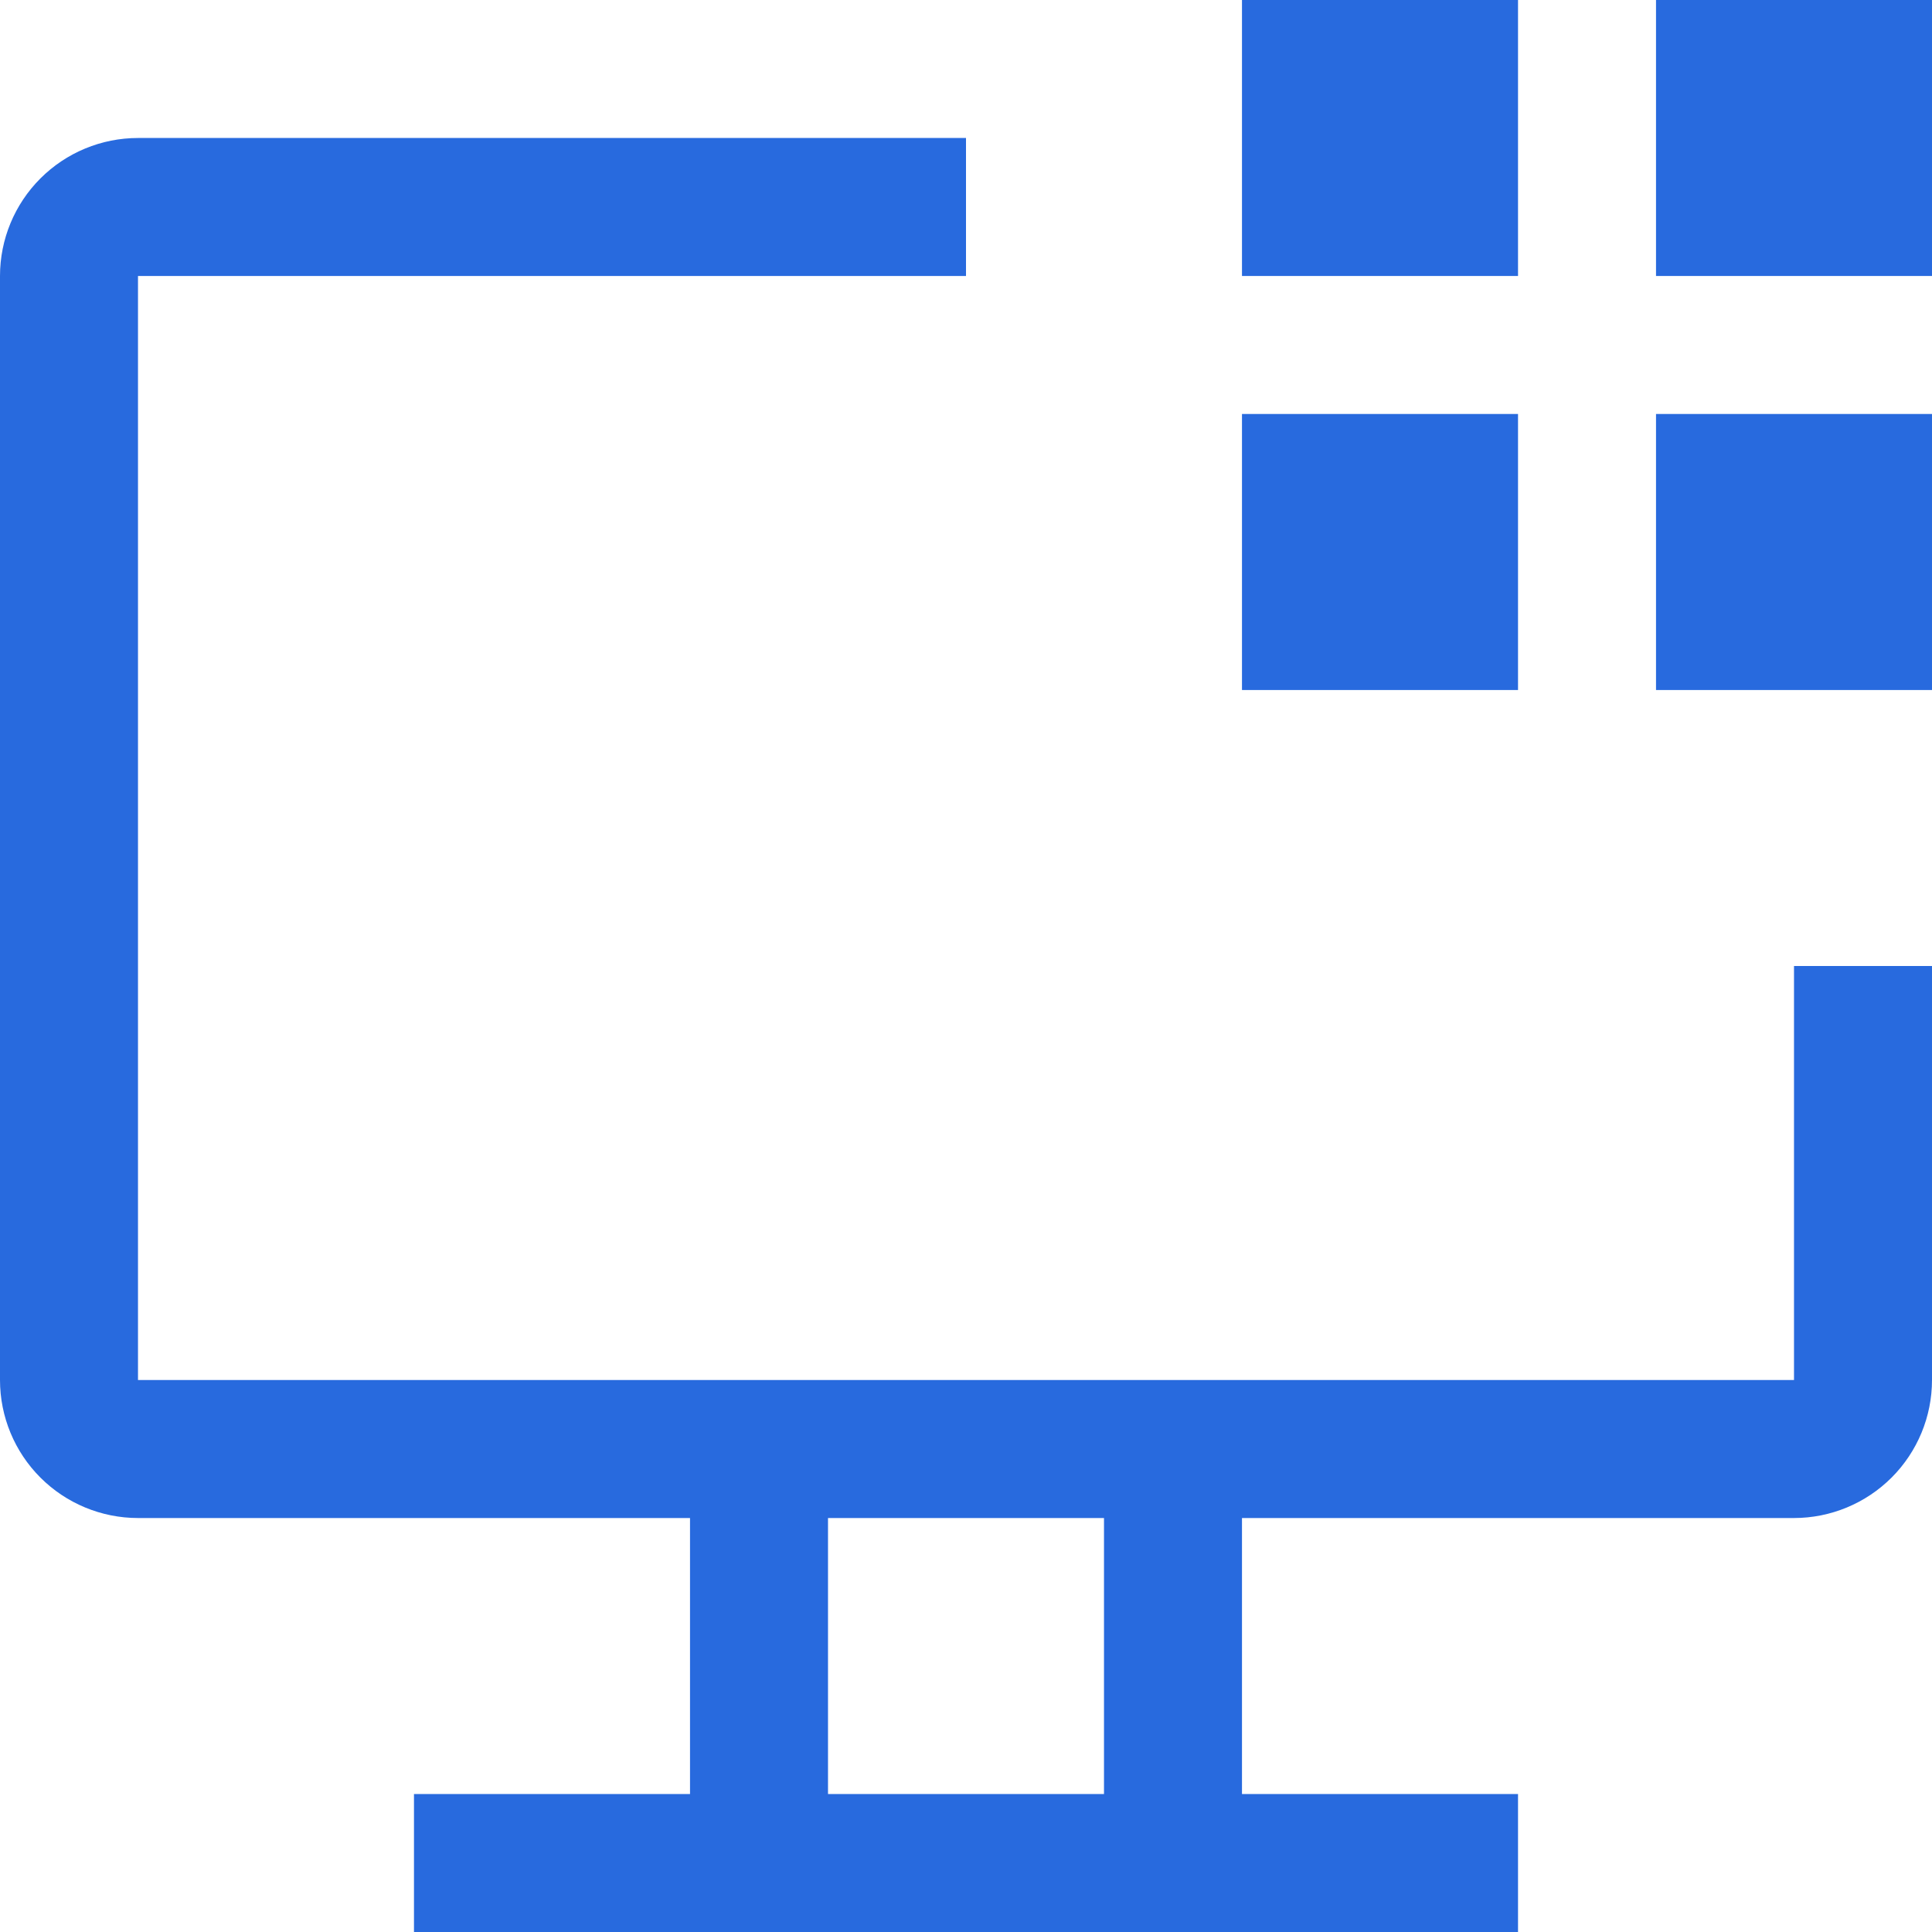
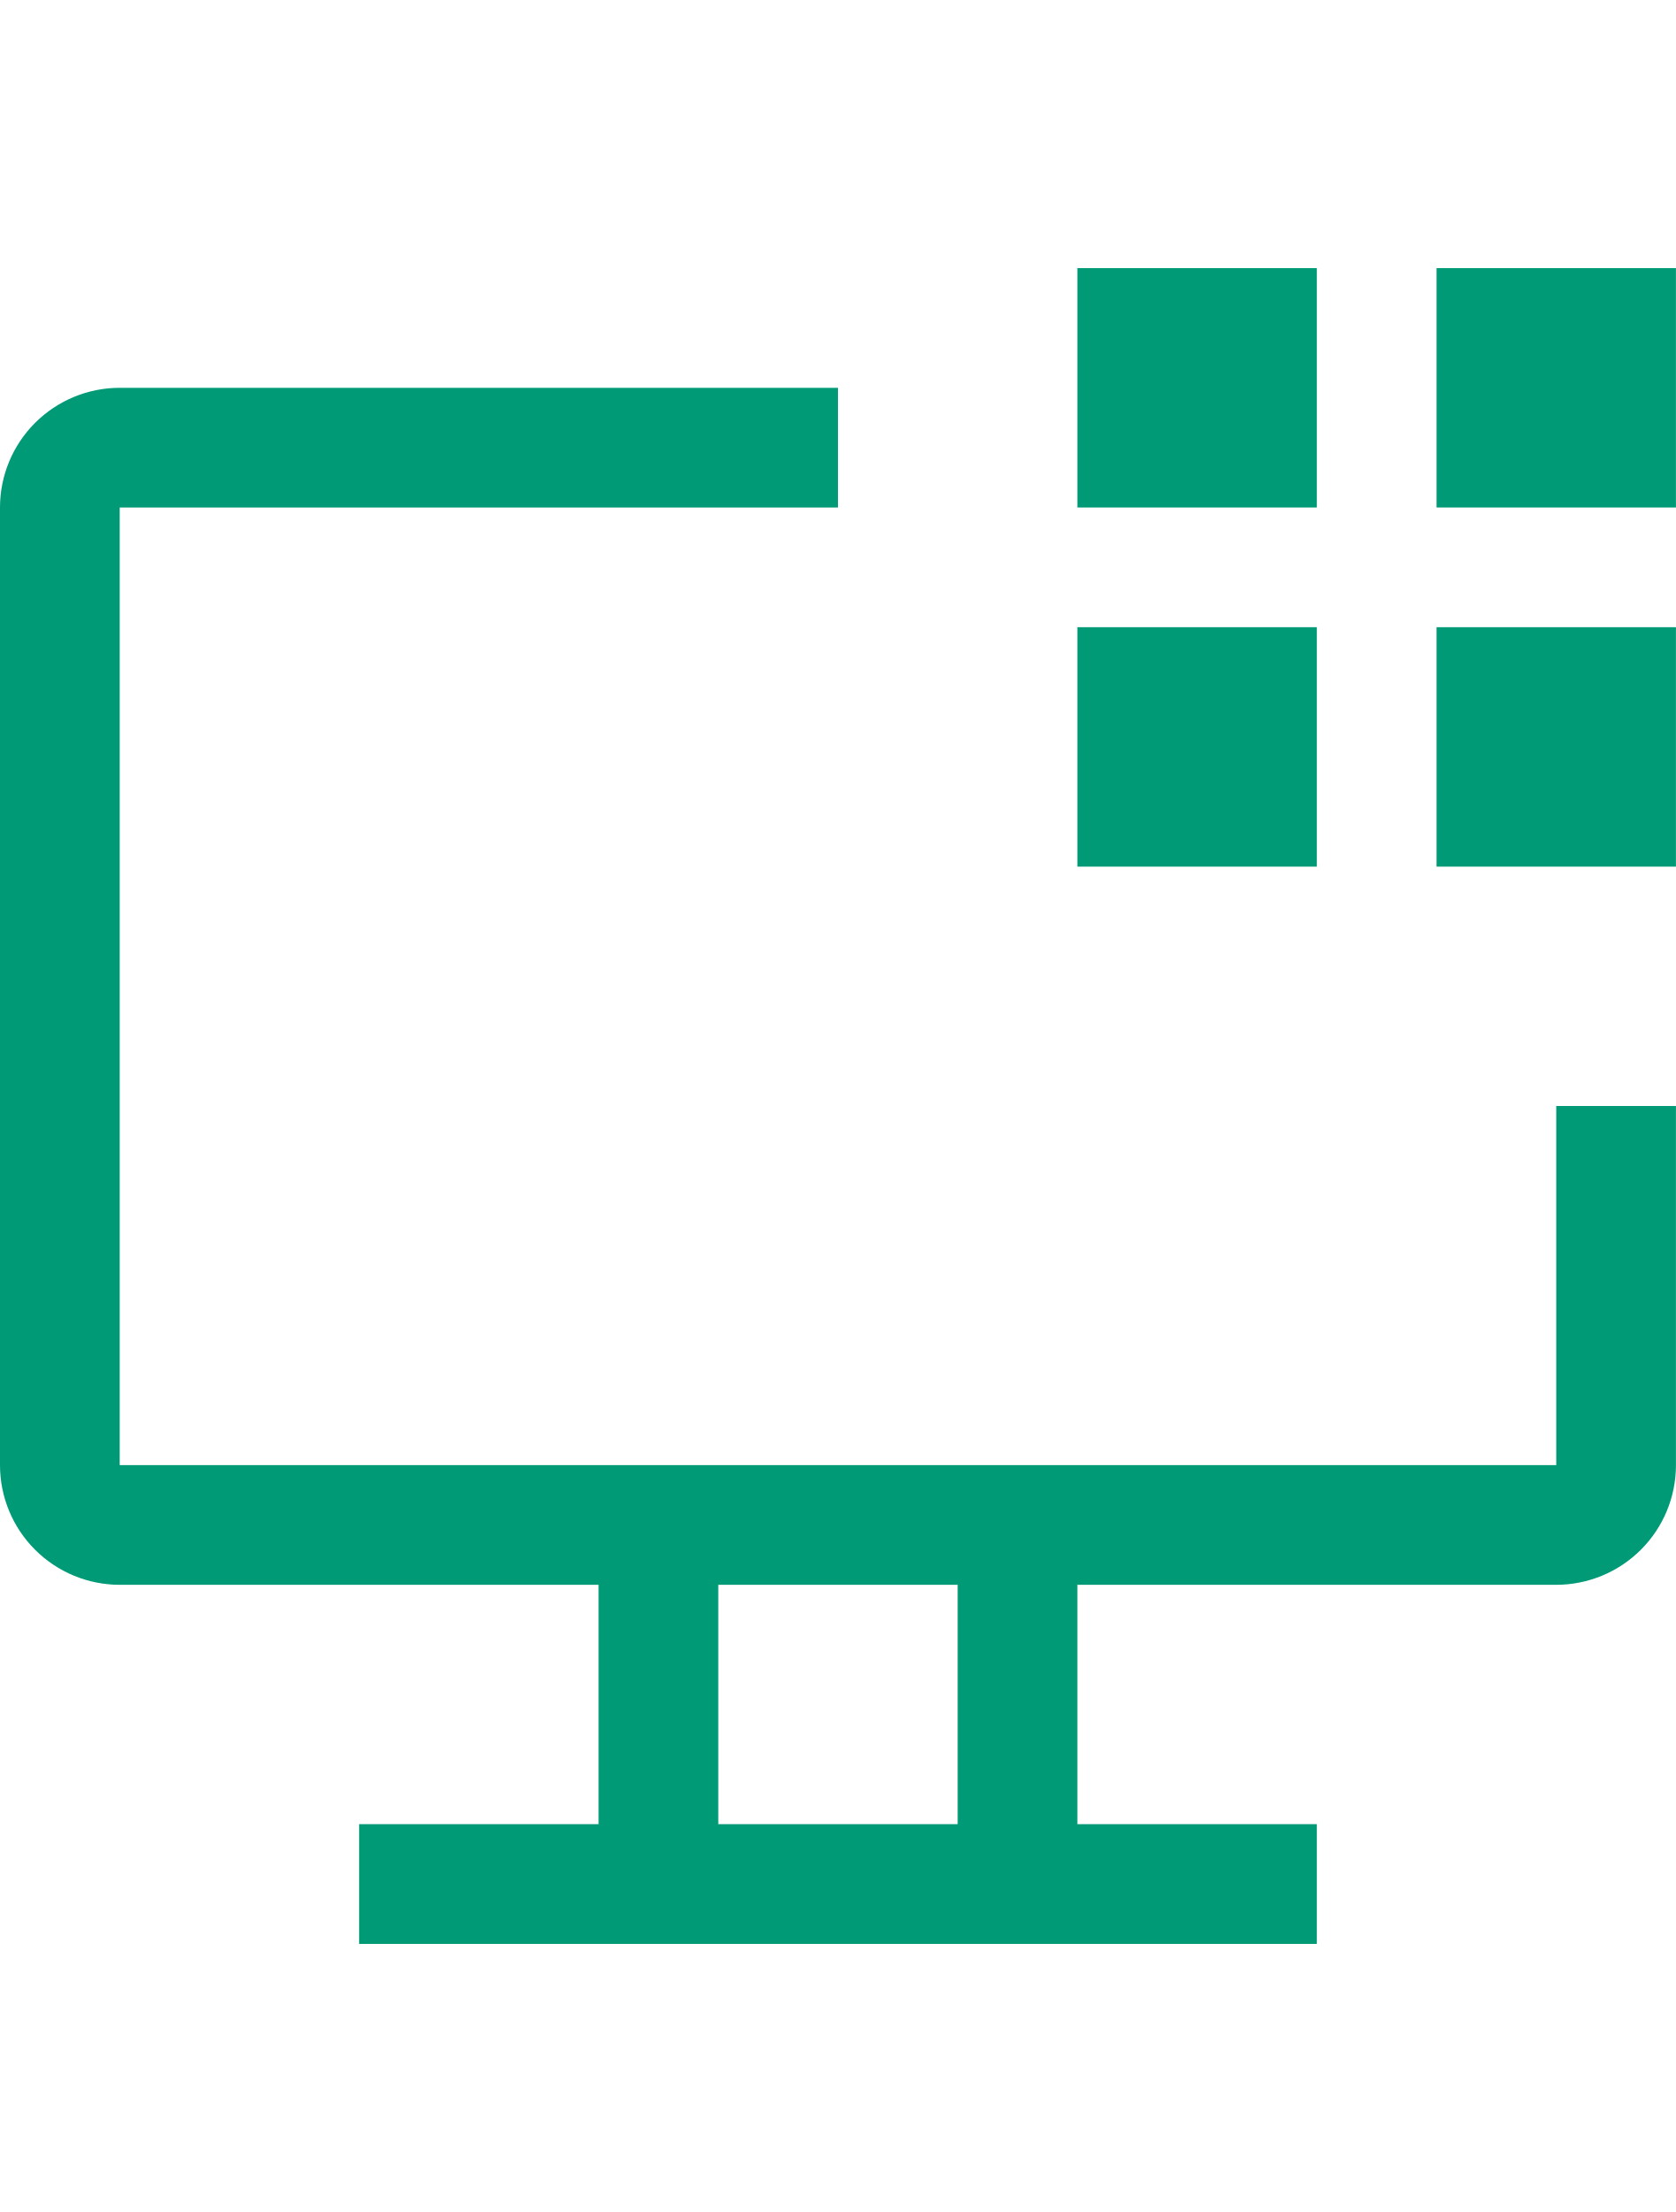
- <svg xmlns="http://www.w3.org/2000/svg" width="33" height="33" viewBox="0 0 33 33" fill="none">
-   <path d="M28.286 0H33V4.714H28.286V0Z" fill="#286ADE" />
-   <path d="M28.286 7.071H33V11.786H28.286V7.071Z" fill="#286ADE" />
-   <path d="M21.214 0H25.929V4.714H21.214V0Z" fill="#286ADE" />
-   <path d="M21.214 7.071H25.929V11.786H21.214V7.071Z" fill="#286ADE" />
-   <path d="M30.643 16.5V23.572H2.357V4.714H16.5V2.357H2.357C1.732 2.357 1.132 2.606 0.69 3.048C0.248 3.49 0 4.089 0 4.714V23.572C0 24.197 0.248 24.796 0.69 25.238C1.132 25.68 1.732 25.929 2.357 25.929H11.786V30.643H7.071V33H25.929V30.643H21.214V25.929H30.643C31.268 25.929 31.868 25.68 32.31 25.238C32.752 24.796 33 24.197 33 23.572V16.5H30.643ZM18.857 30.643H14.143V25.929H18.857V30.643Z" fill="#286ADE" />
+ <svg xmlns="http://www.w3.org/2000/svg" width="25" height="33" viewBox="0 0 33 33" fill="#009A77">
+   <path d="M28.286 0H33V4.714H28.286V0Z" fill="#009A77" />
+   <path d="M28.286 7.071H33V11.786H28.286V7.071Z" fill="#009A77" />
+   <path d="M21.214 0H25.929V4.714H21.214V0Z" fill="#009A77" />
+   <path d="M21.214 7.071H25.929V11.786H21.214V7.071Z" fill="#009A77" />
+   <path d="M30.643 16.5V23.572H2.357V4.714H16.5V2.357H2.357C1.732 2.357 1.132 2.606 0.69 3.048C0.248 3.49 0 4.089 0 4.714V23.572C0 24.197 0.248 24.796 0.69 25.238C1.132 25.68 1.732 25.929 2.357 25.929H11.786V30.643H7.071V33H25.929V30.643H21.214V25.929H30.643C31.268 25.929 31.868 25.68 32.31 25.238C32.752 24.796 33 24.197 33 23.572V16.5H30.643ZM18.857 30.643H14.143V25.929H18.857V30.643Z" fill="#009A77" />
</svg>
